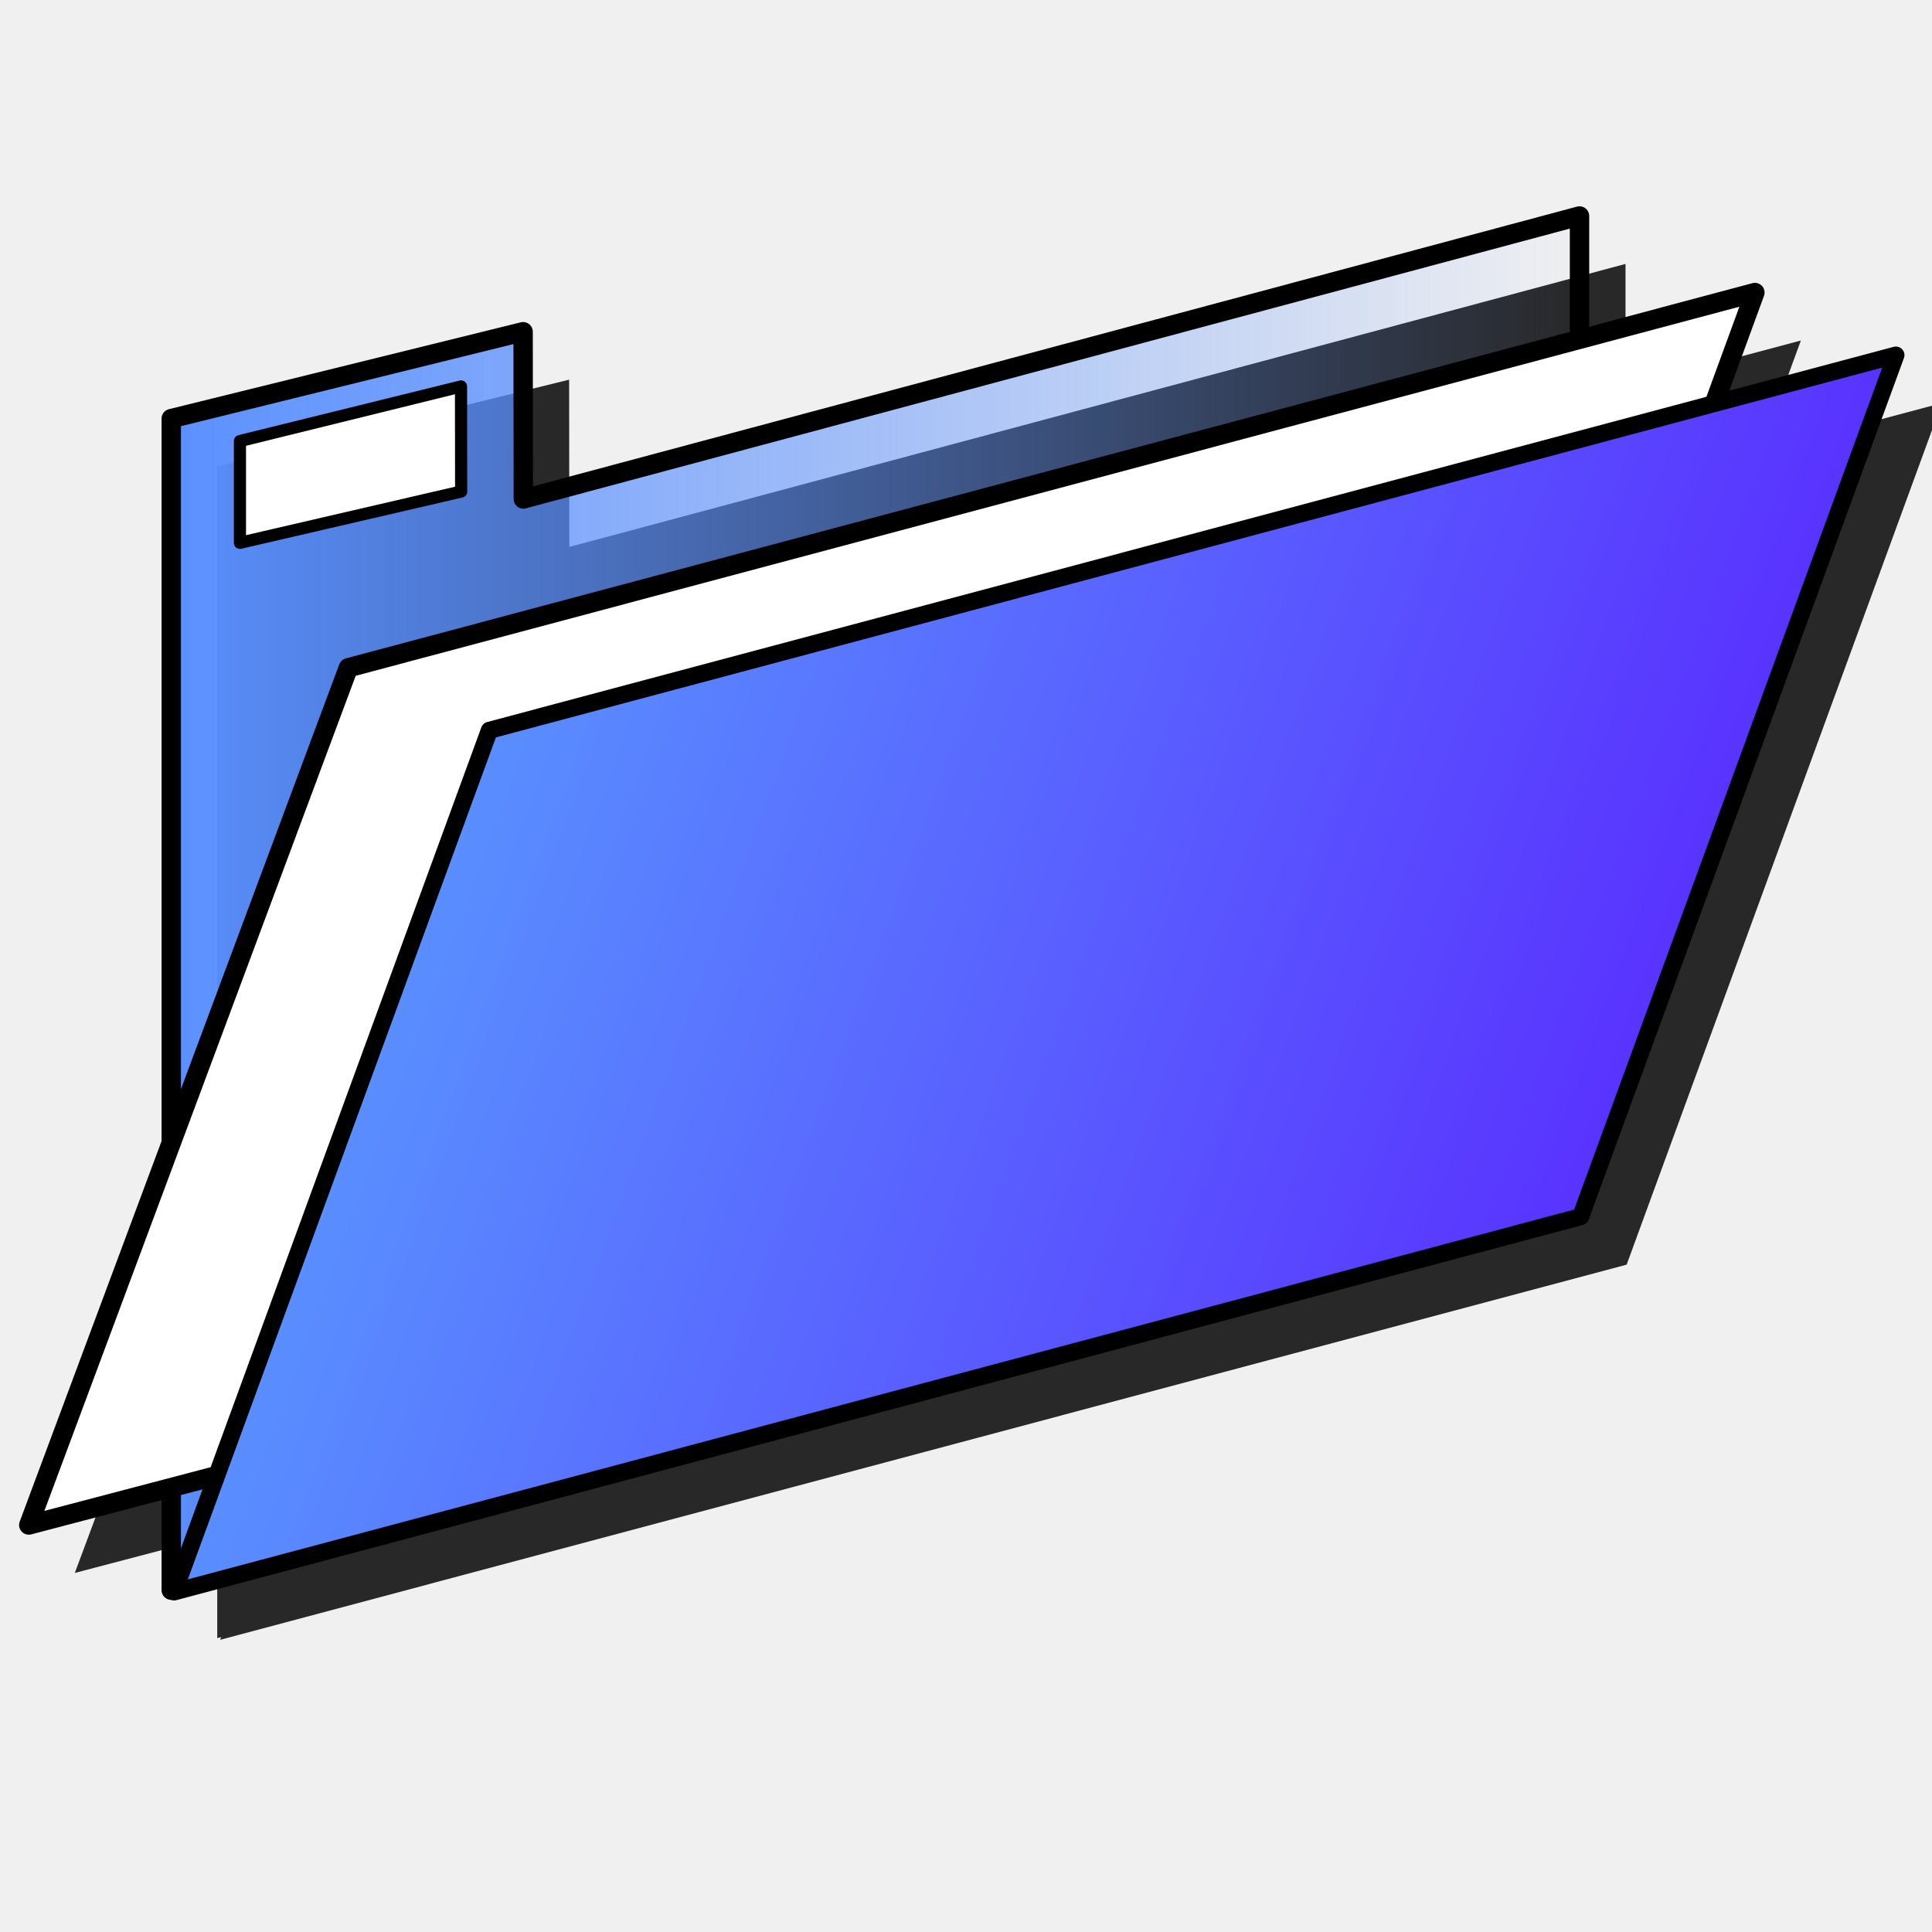
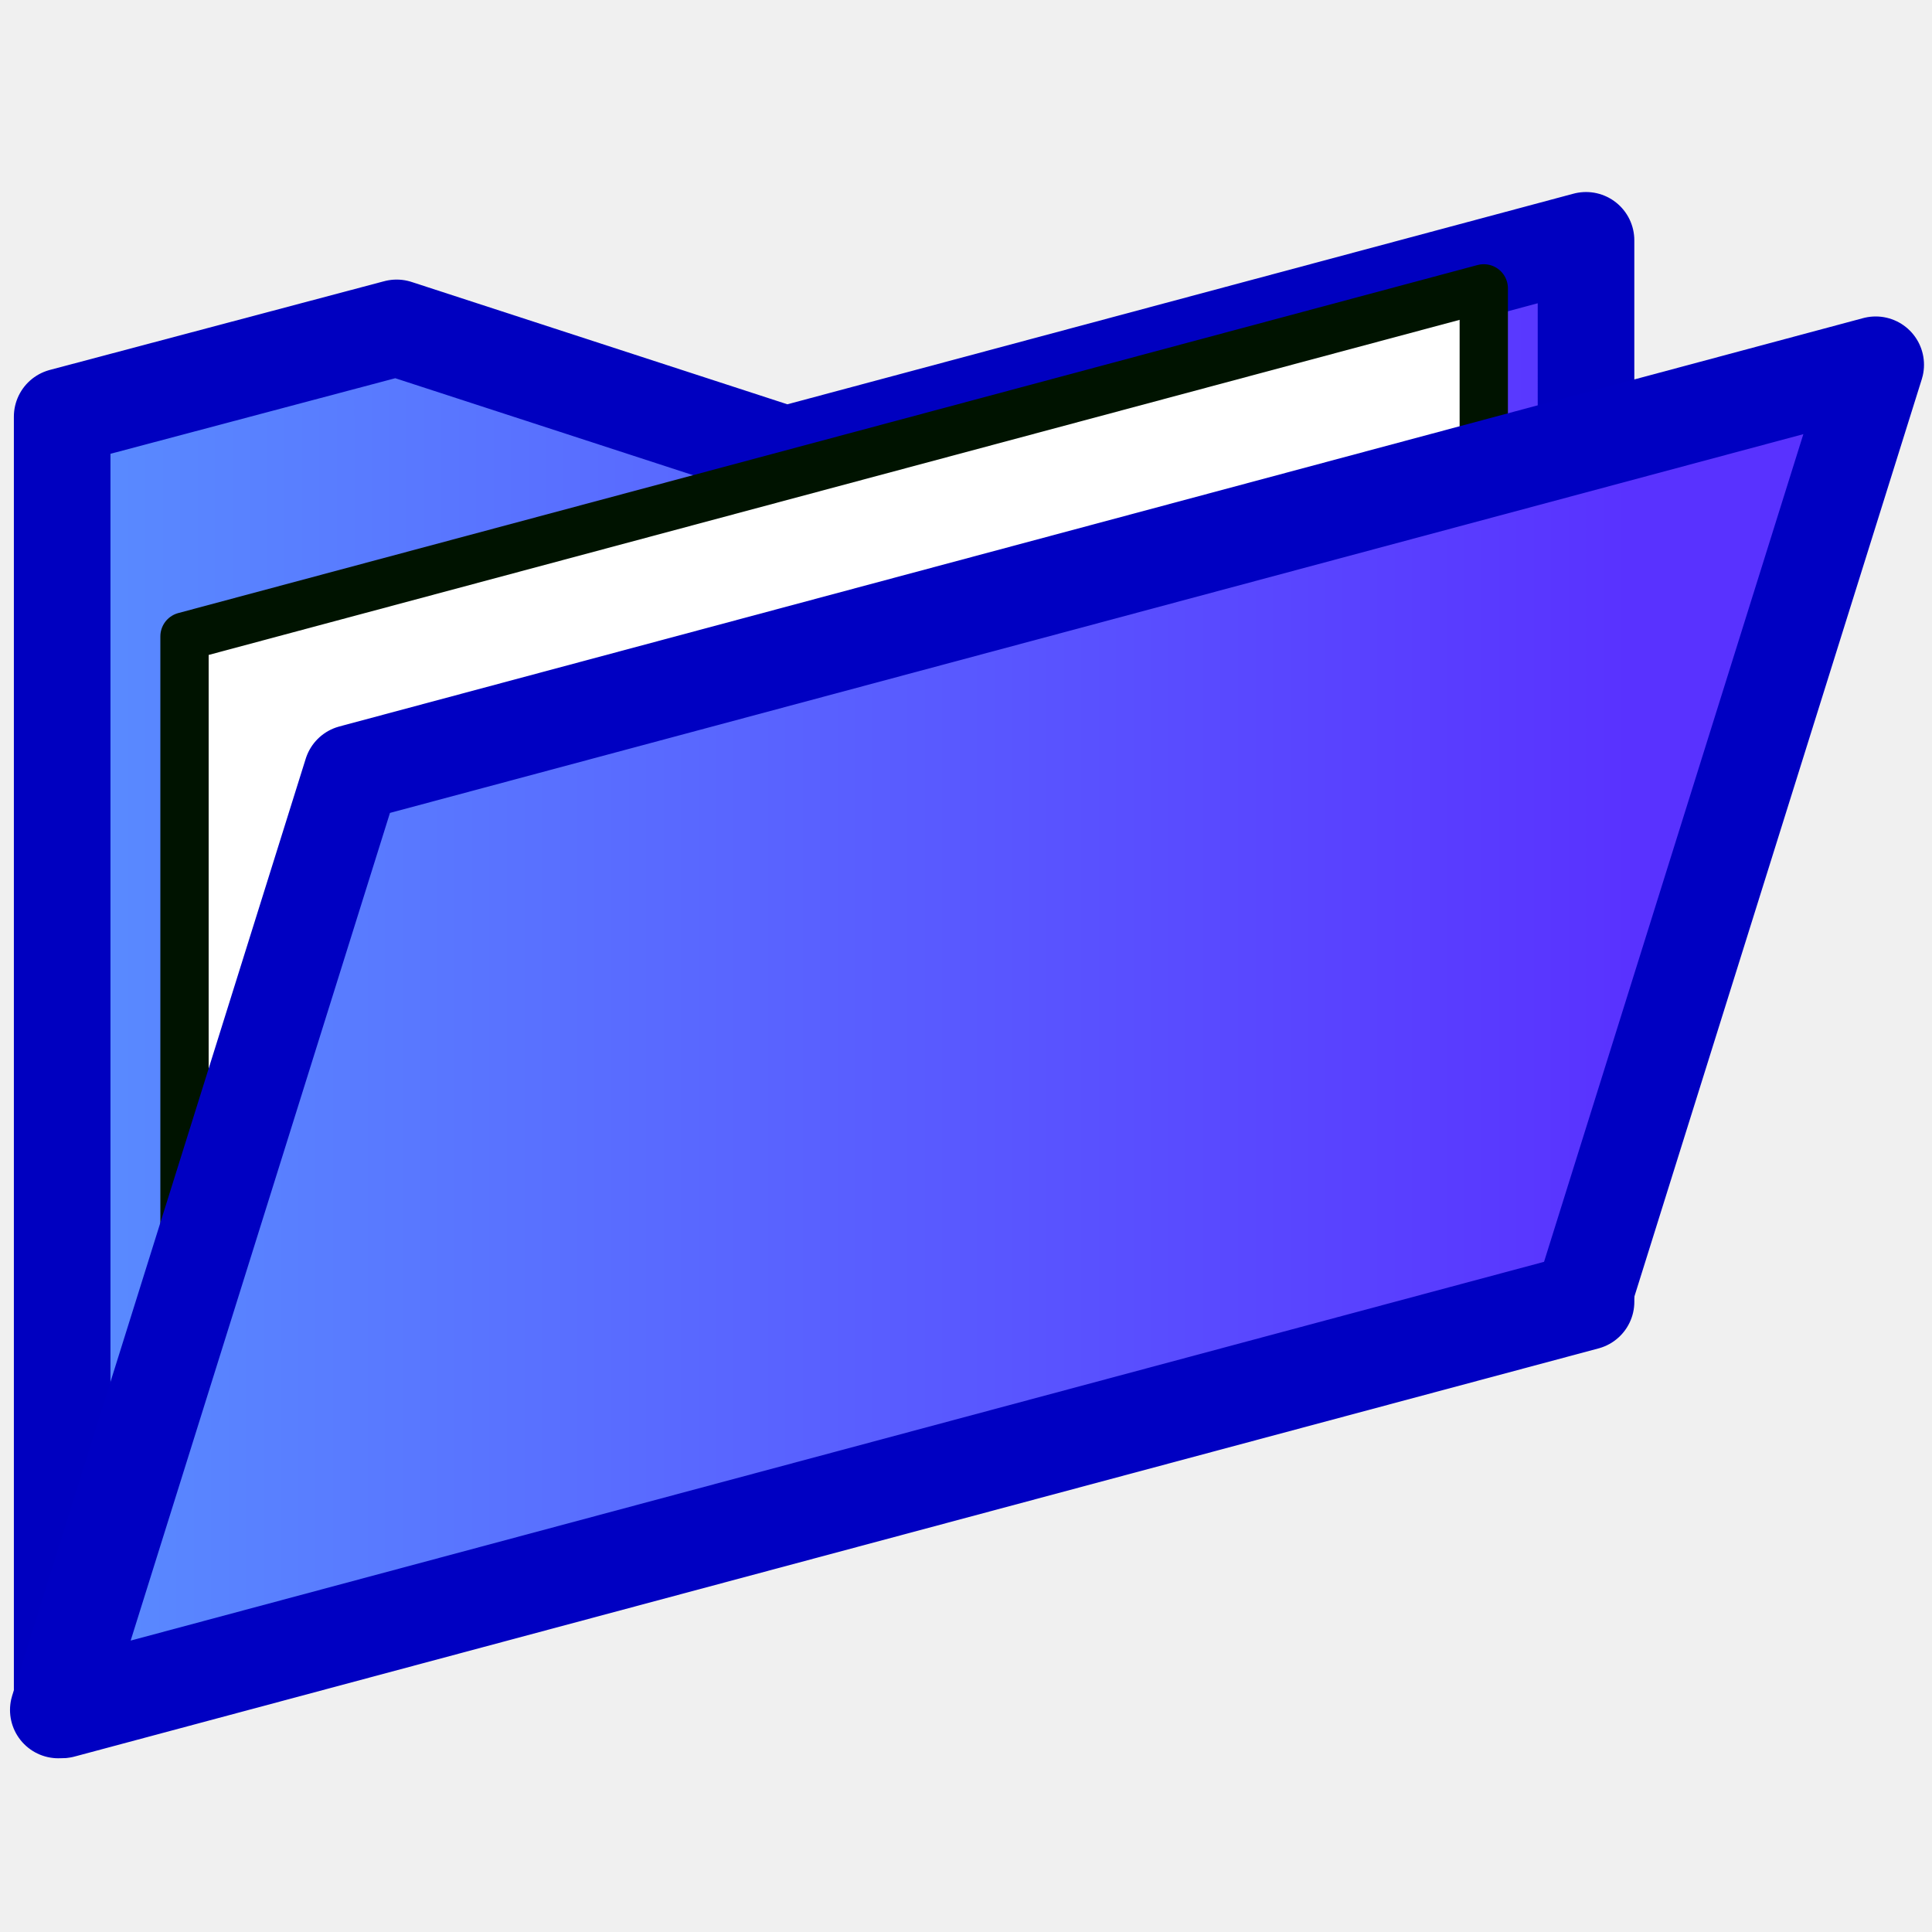
<svg xmlns="http://www.w3.org/2000/svg" xmlns:xlink="http://www.w3.org/1999/xlink" version="1.0" width="100" height="100" id="svg2">
  <defs id="defs4">
    <linearGradient id="linearGradient3233">
      <stop id="stop3235" style="stop-color:#598fff;stop-opacity:1" offset="0" />
      <stop id="stop3237" style="stop-color:#598fff;stop-opacity:0" offset="1" />
    </linearGradient>
    <linearGradient id="linearGradient3225">
      <stop id="stop3227" style="stop-color:#598fff;stop-opacity:1" offset="0" />
      <stop id="stop3229" style="stop-color:#5932ff;stop-opacity:1" offset="1" />
    </linearGradient>
-     <linearGradient x1="49.469" y1="74.248" x2="119.22" y2="74.248" id="linearGradient3267" xlink:href="#linearGradient3225" gradientUnits="userSpaceOnUse" gradientTransform="matrix(1.057271,-0.282032,-0.3759923,1.027615,-7.685862,-2.122768)" />
-     <linearGradient x1="14.666" y1="44.657" x2="82.197" y2="44.657" id="linearGradient3271" xlink:href="#linearGradient3233" gradientUnits="userSpaceOnUse" gradientTransform="matrix(1.094241,0,0,1.094241,-7.685862,-2.122768)" />
+     <linearGradient xlink:href="#linearGradient3233" id="linearGradient3016" gradientUnits="userSpaceOnUse" gradientTransform="matrix(1.094241,0,0,1.094241,-60.22823,-43.64819)" x1="14.666" y1="44.657" x2="82.197" y2="44.657" />
+     <linearGradient xlink:href="#linearGradient3225" id="linearGradient3018" gradientUnits="userSpaceOnUse" gradientTransform="matrix(1.057271,-0.282032,-0.3759923,1.027615,-60.22823,-43.64819)" x1="49.469" y1="74.248" x2="119.22" y2="74.248" />
+     <linearGradient id="linearGradient3225-3">
+       <stop id="stop3227-5" style="stop-color:#598fff;stop-opacity:1" offset="0" />
+       <stop id="stop3229-0" style="stop-color:#5932ff;stop-opacity:1" offset="1" />
+     </linearGradient>
+     <linearGradient y2="74.248" x2="119.22" y1="74.248" x1="49.469" gradientTransform="matrix(1.003364,-0.2908435,-0.0709685,1.059721,-158.8595,-50.09297)" gradientUnits="userSpaceOnUse" id="linearGradient3902" xlink:href="#linearGradient3225-3" />
+     <linearGradient xlink:href="#linearGradient3225-3" id="linearGradient3929" x1="6.29" y1="69.567" x2="93.037" y2="69.567" gradientUnits="userSpaceOnUse" gradientTransform="matrix(0.96592,-0.2588409,0,1,2.601454,-4.994797)" />
+     <linearGradient id="linearGradient3225-3-9">
+       <stop id="stop3227-5-1" style="stop-color:#598fff;stop-opacity:1" offset="0" />
+       <stop id="stop3229-0-1" style="stop-color:#5932ff;stop-opacity:1" offset="1" />
+     </linearGradient>
+     <linearGradient gradientTransform="matrix(0.2192393,0,0,0.2176428,6.569491,20.82362)" y2="69.567" x2="93.037" y1="69.567" x1="6.29" gradientUnits="userSpaceOnUse" id="linearGradient3946" xlink:href="#linearGradient3225-3-9" />
+     <linearGradient xlink:href="#linearGradient3225-3-9" id="linearGradient3988" gradientUnits="userSpaceOnUse" gradientTransform="matrix(0.2118779,-0.05633487,0,0.2176428,9.262539,14.14075)" x1="6.29" y1="69.567" x2="93.037" y2="69.567" />
+     <linearGradient id="linearGradient3225-3-2">
+       <stop id="stop3227-5-3" style="stop-color:#598fff;stop-opacity:1" offset="0" />
+       <stop id="stop3229-0-4" style="stop-color:#5932ff;stop-opacity:1" offset="1" />
+     </linearGradient>
+     <linearGradient y2="69.567" x2="93.037" y1="69.567" x1="6.29" gradientTransform="translate(2.477782,-4.353447)" gradientUnits="userSpaceOnUse" id="linearGradient4054" xlink:href="#linearGradient3225-3-2" />
+     <linearGradient id="linearGradient3225-3-4">
+       <stop id="stop3227-5-5" style="stop-color:#598fff;stop-opacity:1" offset="0" />
+       <stop id="stop3229-0-2" style="stop-color:#5932ff;stop-opacity:1" offset="1" />
+     </linearGradient>
+     <linearGradient y2="69.567" x2="93.037" y1="69.567" x1="6.29" gradientTransform="matrix(0.96592,-0.2588409,0,1,-103.2206,-61.39438)" gradientUnits="userSpaceOnUse" id="linearGradient4095" xlink:href="#linearGradient3225-3-4" />
+     <linearGradient xlink:href="#linearGradient3225-3-2" id="linearGradient4124" gradientUnits="userSpaceOnUse" gradientTransform="matrix(0.96592,-0.2588409,0,1,-5.51509,-6.243498)" x1="6.29" y1="69.567" x2="93.037" y2="69.567" />
+     <linearGradient xlink:href="#linearGradient3225-3" id="linearGradient4126" gradientUnits="userSpaceOnUse" gradientTransform="matrix(0.96592,-0.2588409,0,1,-5.306974,-6.243497)" x1="6.29" y1="69.567" x2="93.037" y2="69.567" />
  </defs>
-   <g id="layer1">
-     <g transform="matrix(1.094241,0,0,1.094241,-15.72518,-21.32781)" id="g3283" style="fill:#282828;fill-opacity:1">
-       <path d="M 24.647,41.559 L 41.291,37.45 L 41.301,45.362 L 57.954,40.899 L 74.608,36.437 L 91.261,31.975 L 91.261,79.128 L 24.647,96.978 L 24.647,41.559 L 24.647,41.559 z" id="path3241" style="fill:#282828;fill-opacity:1;fill-rule:evenodd;stroke:none" />
-       <path d="M 33.025,53.345 L 99.556,35.597 L 84.644,76.352 L 17.909,93.895 L 33.025,53.345 L 33.025,53.345 z" id="path3243" style="fill:#282828;fill-opacity:1;fill-rule:evenodd;stroke:none" />
-       <path d="M 39.696,56.304 L 106.227,38.556 L 91.315,79.311 L 24.784,97.058 L 39.696,56.304 z" id="path3245" style="fill:#282828;fill-opacity:1;fill-rule:evenodd;stroke:none" />
-     </g>
-     <path d="M 8.864,21.666 L 27.076,17.17 L 27.087,25.827 L 45.31,20.944 L 63.533,16.061 L 81.755,11.179 L 81.755,62.776 L 8.864,82.307 L 8.864,21.666 L 8.864,21.666 z" id="rect2233" style="fill:url(#linearGradient3271);fill-opacity:1;fill-rule:evenodd;stroke:#000000;stroke-width:1.003;stroke-linecap:round;stroke-linejoin:round;stroke-miterlimit:4;stroke-dashoffset:2.634;stroke-opacity:1" />
-     <path d="M 18.031,34.562 L 90.832,15.142 L 74.515,59.738 L 1.49,78.934 L 18.031,34.562 z" id="path3217" style="fill:#ffffff;fill-opacity:1;fill-rule:evenodd;stroke:#000000;stroke-width:1.003;stroke-linecap:round;stroke-linejoin:round;stroke-miterlimit:4;stroke-dashoffset:2.634;stroke-opacity:1" />
-     <path d="M 25.33,37.8 L 98.131,18.38 L 81.814,62.976 L 9.013,82.396 L 25.33,37.8 z" id="rect3206" style="fill:url(#linearGradient3267);fill-opacity:1;fill-rule:evenodd;stroke:#000000;stroke-width:0.886;stroke-linecap:round;stroke-linejoin:round;stroke-miterlimit:4;stroke-dashoffset:2.634;stroke-opacity:1" />
-     <path d="M 12.419,22.828 L 23.862,20.004 L 23.869,25.443 L 12.419,28.097 L 12.419,22.828 L 12.419,22.828 z" id="path3273" style="fill:#ffffff;fill-opacity:1;fill-rule:evenodd;stroke:#000000;stroke-width:0.63;stroke-linecap:round;stroke-linejoin:round;stroke-miterlimit:4;stroke-dashoffset:2.634;stroke-opacity:1" />
-   </g>
+   <g id="g3011-9" transform="matrix(0.8936478,0,0,0.8936478,42.5785,101.8657)" style="stroke-width:3.357;stroke-miterlimit:4;stroke-dasharray:none" />
+   <path style="fill:url(#linearGradient4126);fill-opacity:1;stroke:#0000c0;stroke-width:5;stroke-linecap:round;stroke-linejoin:round;stroke-miterlimit:4;stroke-opacity:1;stroke-dasharray:none;stroke-dashoffset:0" d="m 82.092,12.439 -41.406,11.094 -20.156,-6.562 -17.312,4.594 0,11.938 0,55 78.875,-21.125 z" id="rect3921" />
+   <path style="fill:#ffffff;fill-opacity:1;stroke:#001300;stroke-width:2.5;stroke-linecap:round;stroke-linejoin:round;stroke-miterlimit:4;stroke-opacity:1;stroke-dashoffset:0;stroke-dasharray:none" d="m 9.55,32.94 67.25,-18.014 0,46.827 -67.25,18.014 z" id="rect3921-2-7" />
+   <path style="fill:url(#linearGradient4124);fill-opacity:1;stroke:#0000c2;stroke-width:5;stroke-linecap:round;stroke-linejoin:round;stroke-miterlimit:4;stroke-opacity:1;stroke-dashoffset:0" d="M 18.21,40.017 97.086,18.88 81.894,67.371 3.018,88.508 z" id="rect3921-2" />
</svg>
